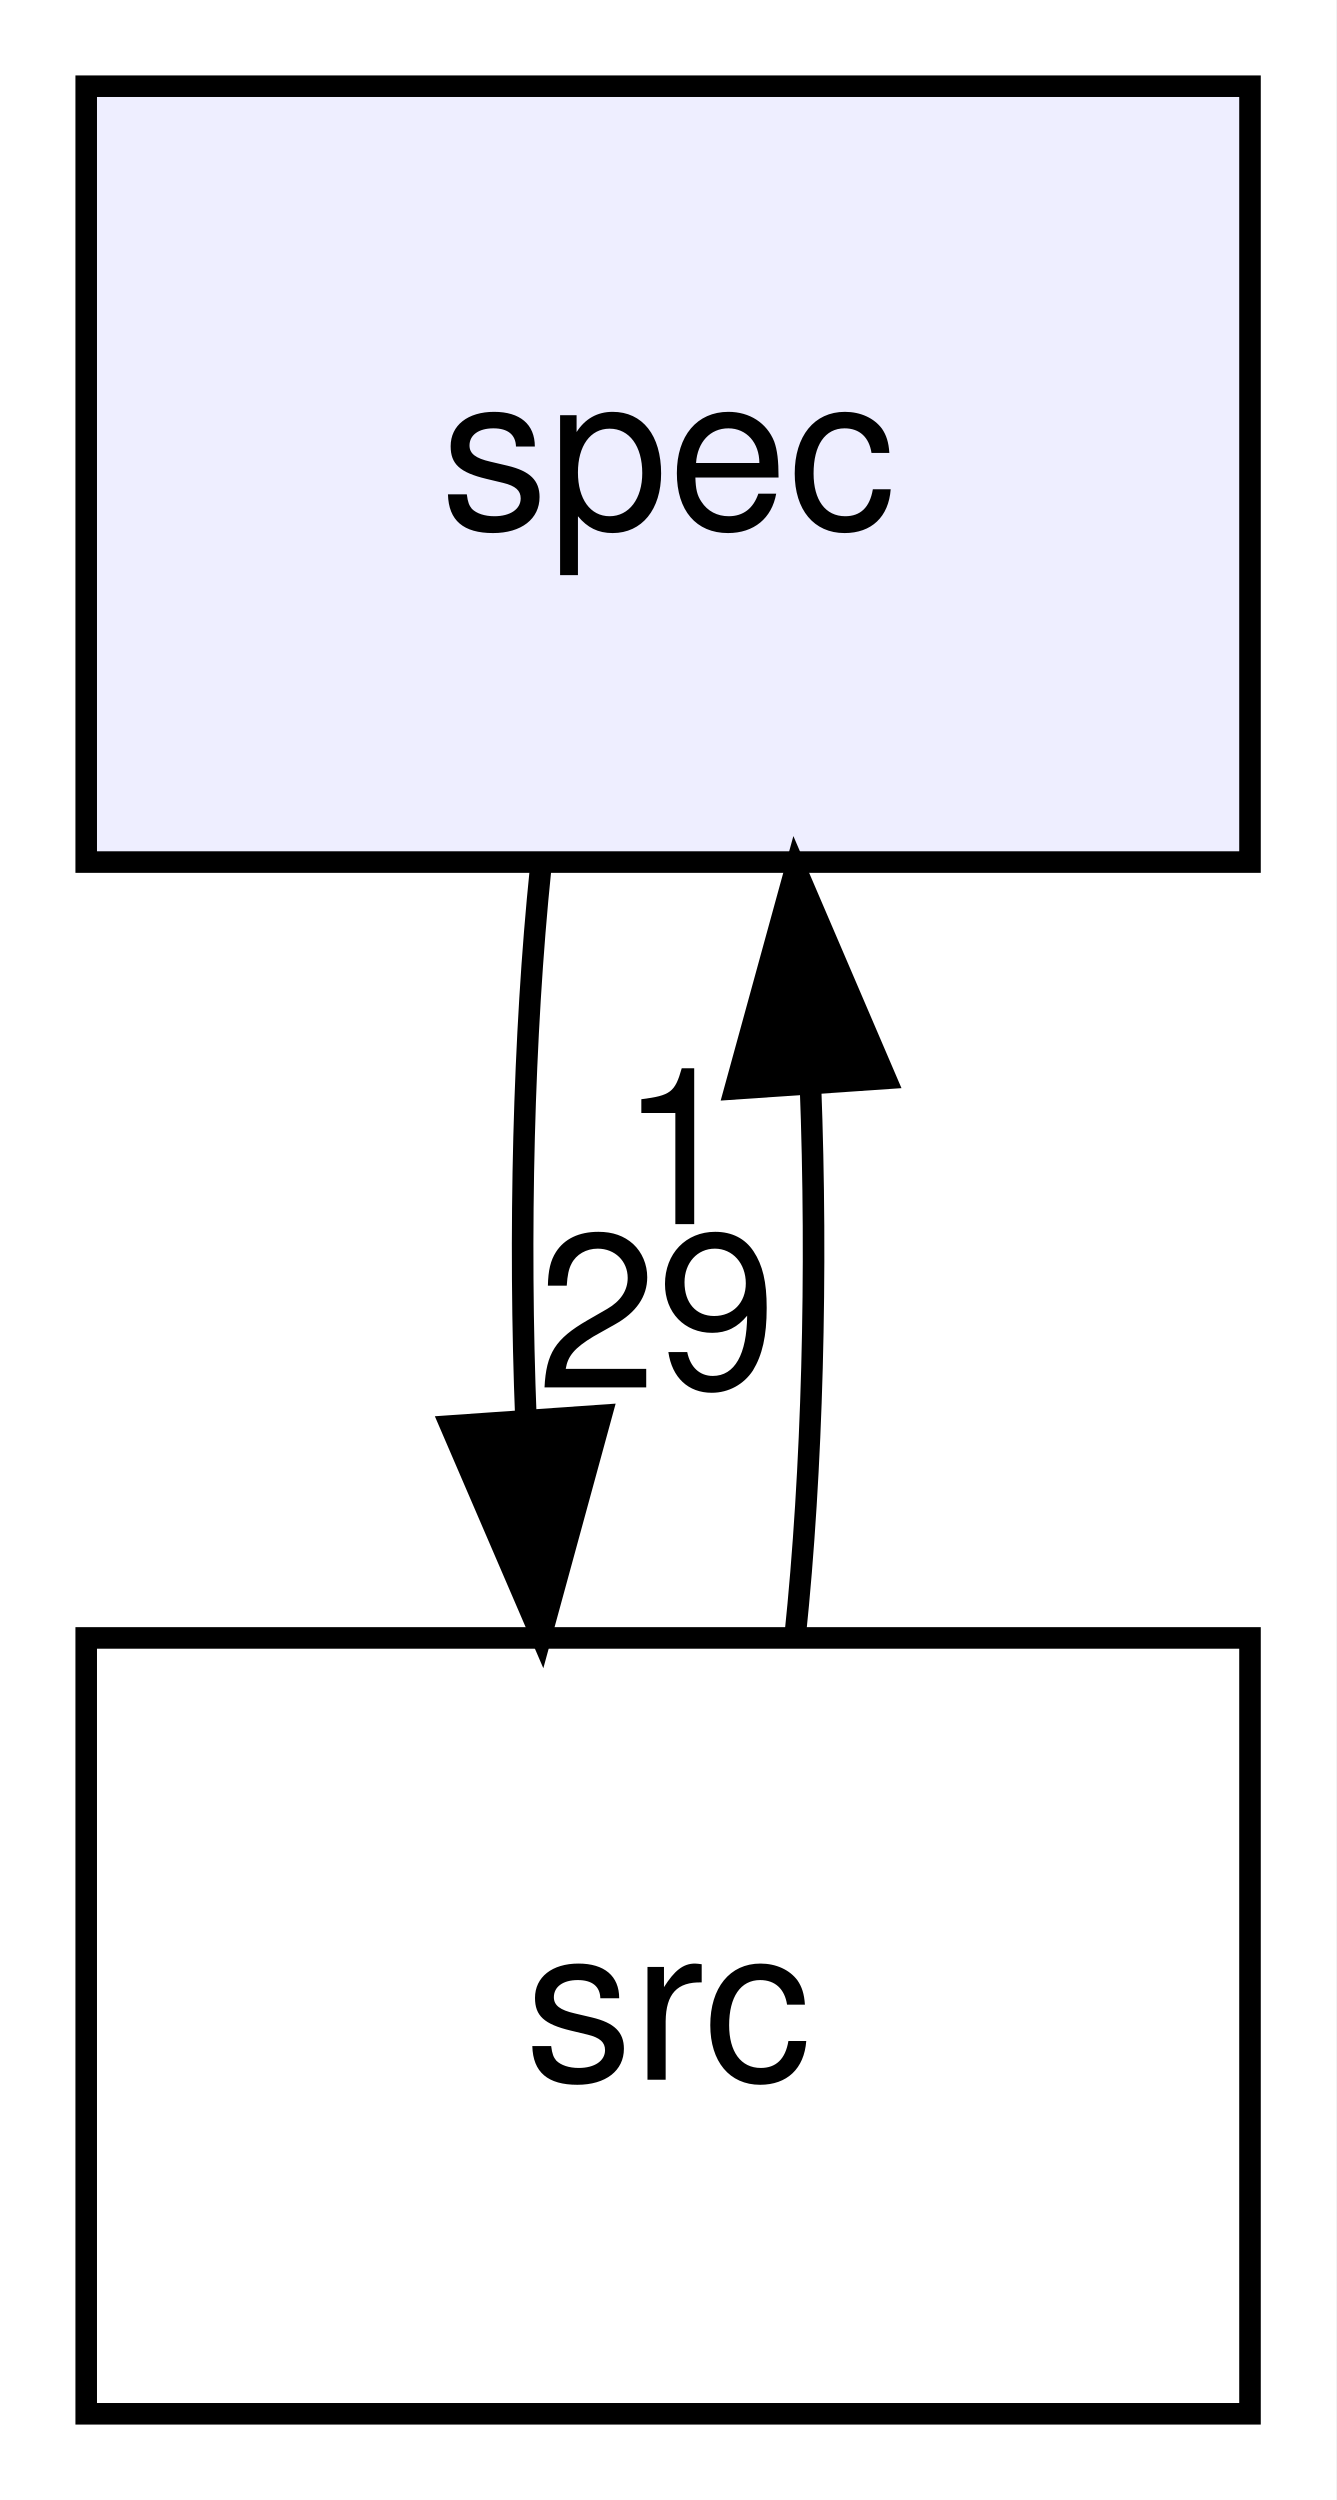
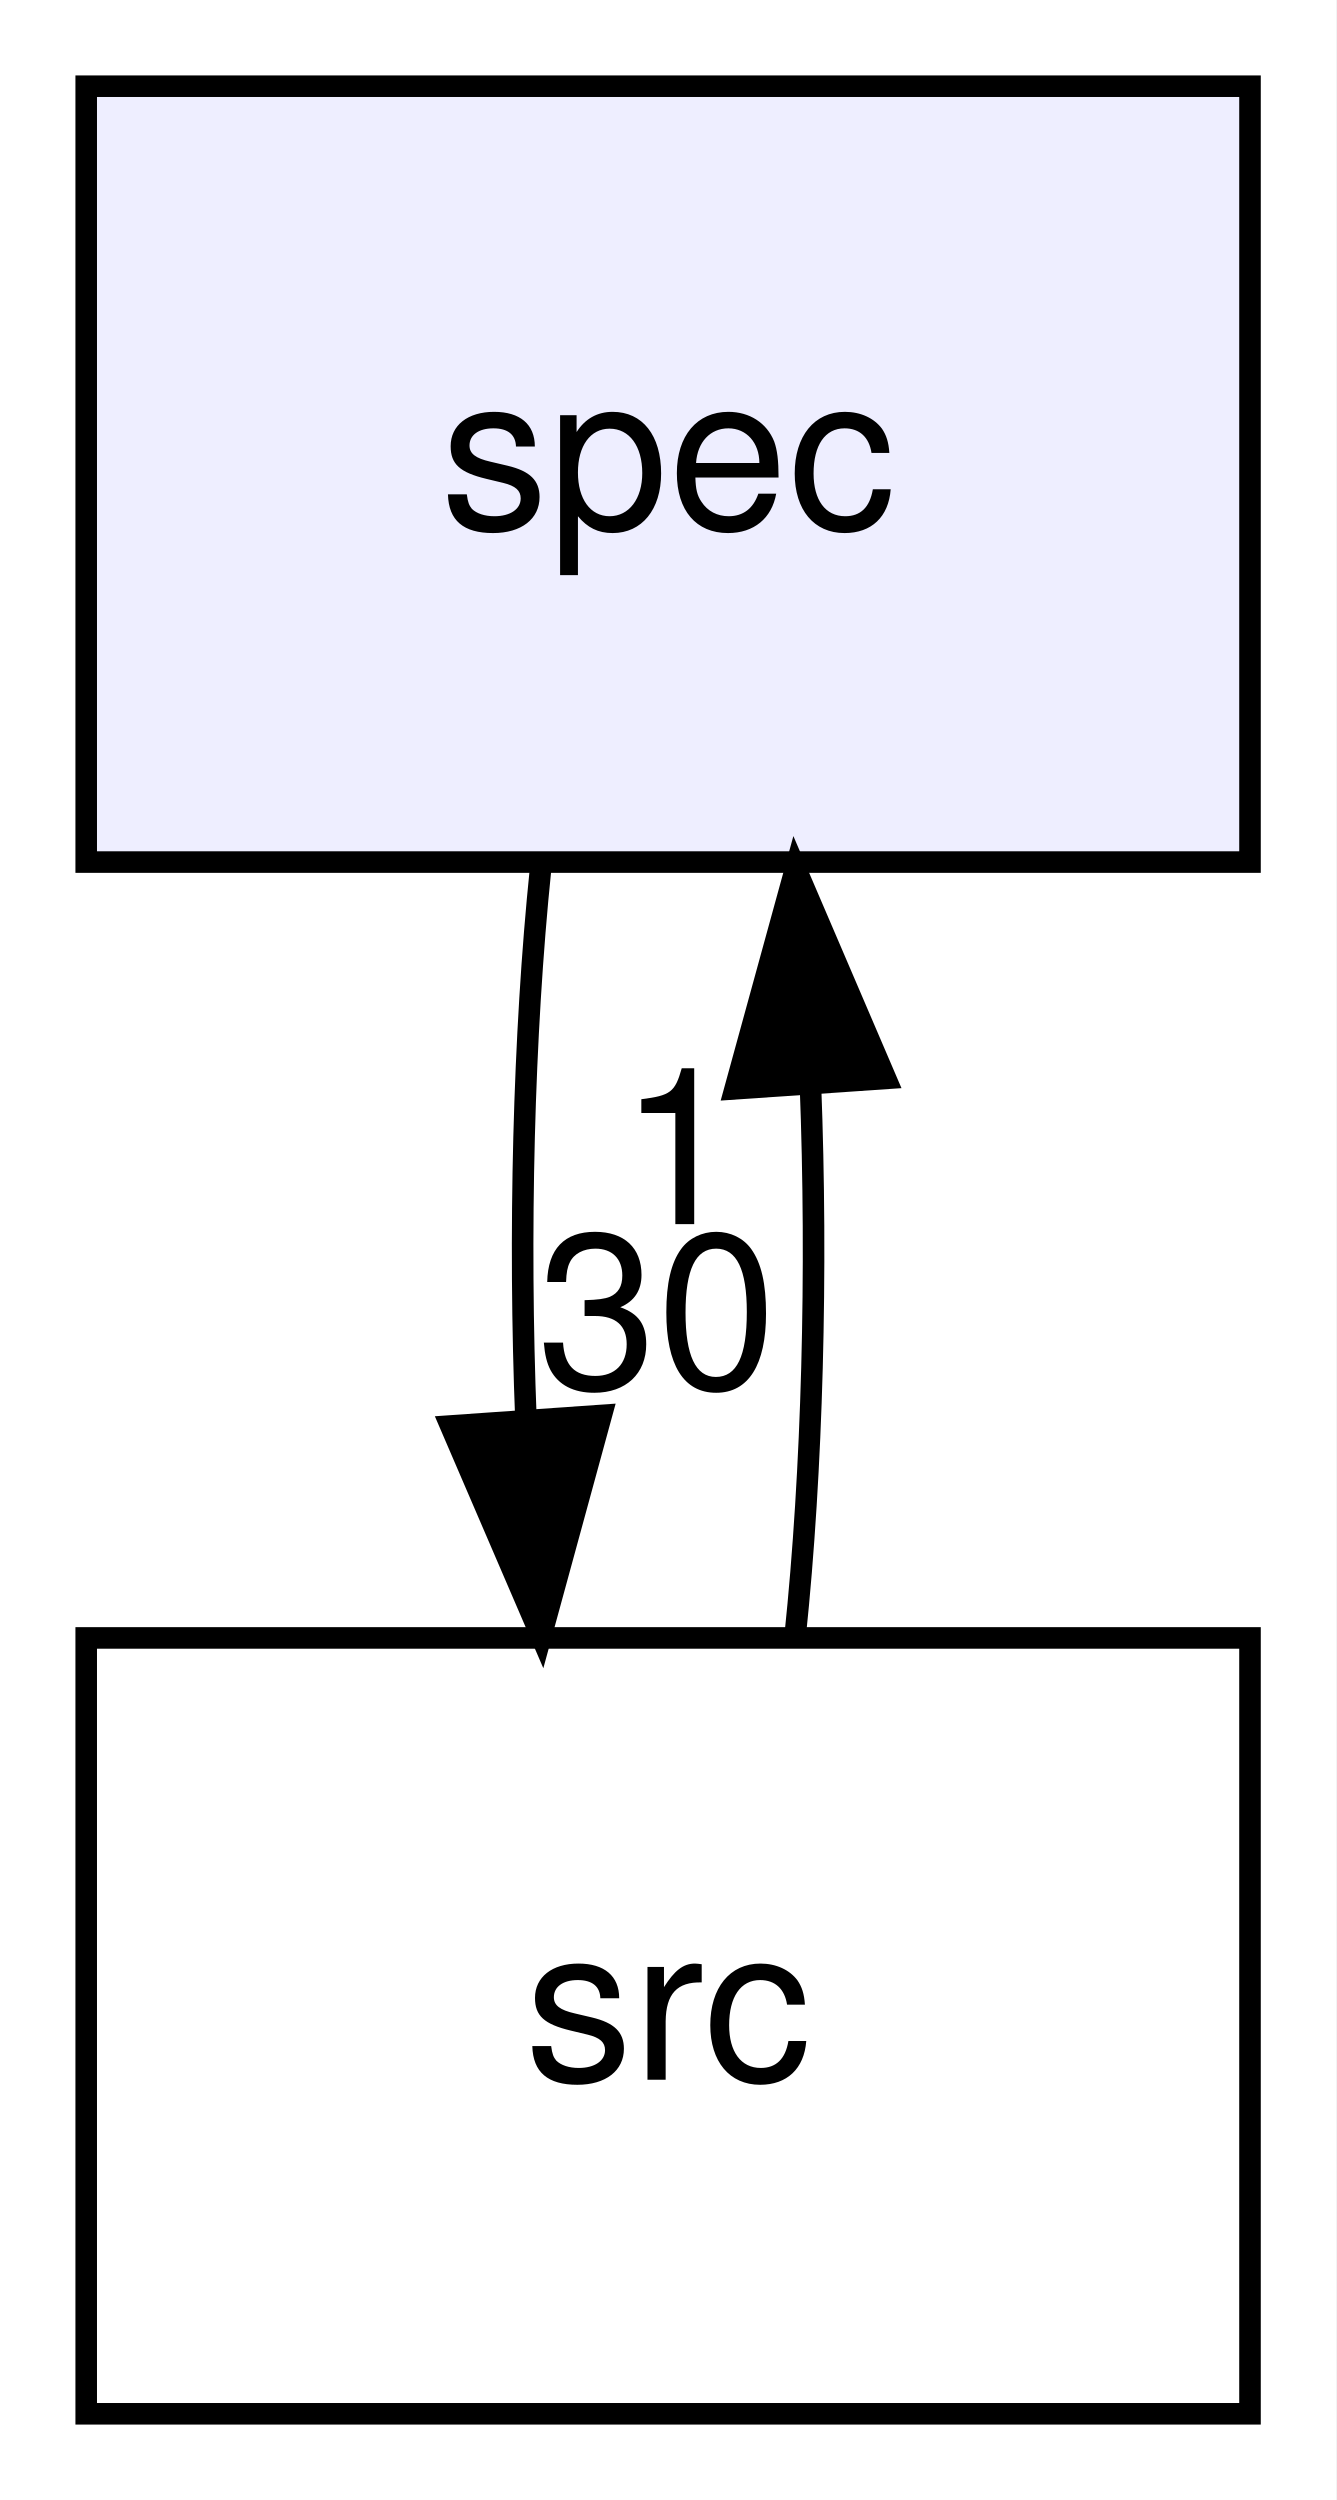
<svg xmlns="http://www.w3.org/2000/svg" xmlns:xlink="http://www.w3.org/1999/xlink" width="62pt" height="116pt" viewBox="0.00 0.00 62.00 116.00">
  <g id="graph0" class="graph" transform="scale(1 1) rotate(0) translate(4 112)">
    <polygon fill="white" stroke="none" points="-4,4 -4,-112 58,-112 58,4 -4,4" />
    <g id="node1" class="node">
      <g id="a_node1">
        <a xlink:href="dir_937849c47cd127d593123ed6329d29aa.html" target="_top" xlink:title="spec">
          <polygon fill="#eeeeff" stroke="black" points="54,-108 0,-108 0,-72 54,-72 54,-108" />
          <text text-anchor="middle" x="27" y="-87.5" font-family="Helvetica,sans-Serif" font-size="10.00">spec</text>
        </a>
      </g>
    </g>
    <g id="node2" class="node">
      <g id="a_node2">
        <a xlink:href="dir_68267d1309a1af8e8297ef4c3efbcdba.html" target="_top" xlink:title="src">
          <polygon fill="none" stroke="black" points="54,-36 0,-36 0,-0 54,-0 54,-36" />
          <text text-anchor="middle" x="27" y="-15.5" font-family="Helvetica,sans-Serif" font-size="10.00">src</text>
        </a>
      </g>
    </g>
    <g id="edge1" class="edge">
      <path fill="none" stroke="black" d="M21.084,-71.697C20.289,-63.983 20.062,-54.712 20.405,-46.112" />
      <polygon fill="black" stroke="black" points="23.898,-46.324 21.105,-36.104 16.915,-45.836 23.898,-46.324" />
      <g id="a_edge1-headlabel">
-         <a xlink:href="dir_000000_000001.html" target="_top" xlink:title="29">
-           <text text-anchor="middle" x="26.48" y="-47.608" font-family="Helvetica,sans-Serif" font-size="10.00">29</text>
+         <a xlink:href="dir_000000_000001.html" target="_top" xlink:title="30">
+           <text text-anchor="middle" x="26.48" y="-47.608" font-family="Helvetica,sans-Serif" font-size="10.00">30</text>
        </a>
      </g>
    </g>
    <g id="edge2" class="edge">
      <path fill="none" stroke="black" d="M32.895,-36.104C33.7,-43.791 33.937,-53.054 33.604,-61.665" />
      <polygon fill="black" stroke="black" points="30.108,-61.48 32.916,-71.697 37.092,-61.96 30.108,-61.48" />
      <g id="a_edge2-headlabel">
        <a xlink:href="dir_000001_000000.html" target="_top" xlink:title="1">
          <text text-anchor="middle" x="27.522" y="-55.2" font-family="Helvetica,sans-Serif" font-size="10.00">1</text>
        </a>
      </g>
    </g>
  </g>
</svg>
